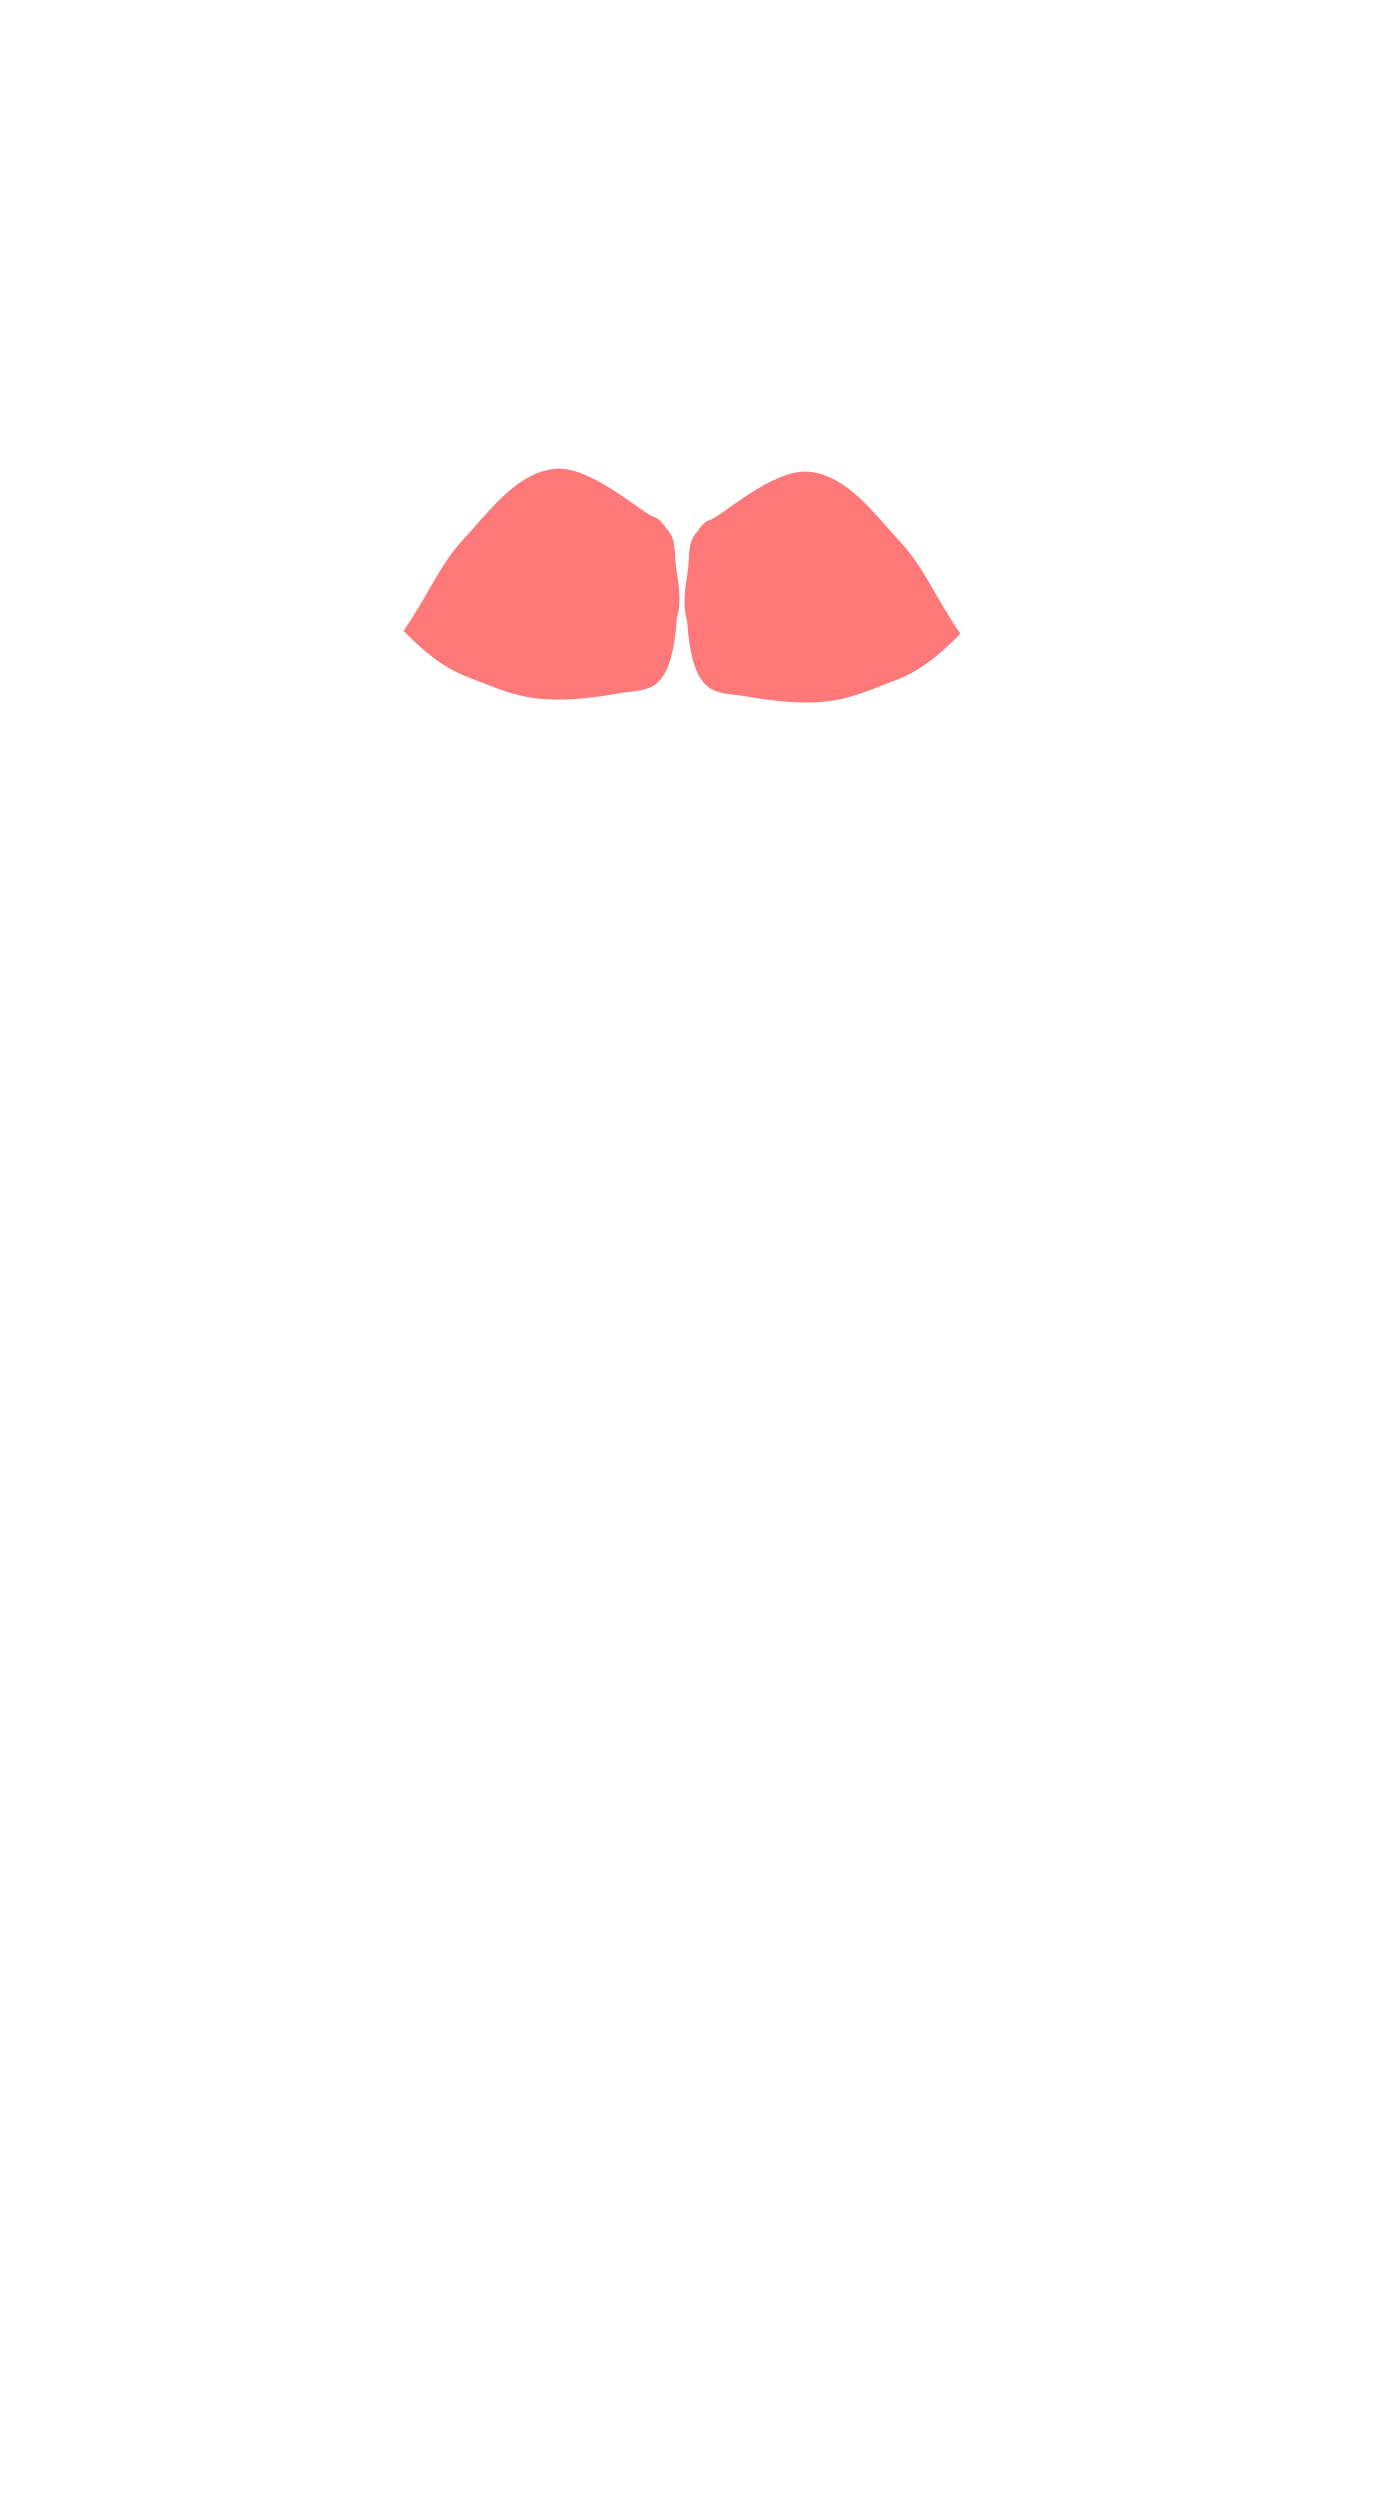
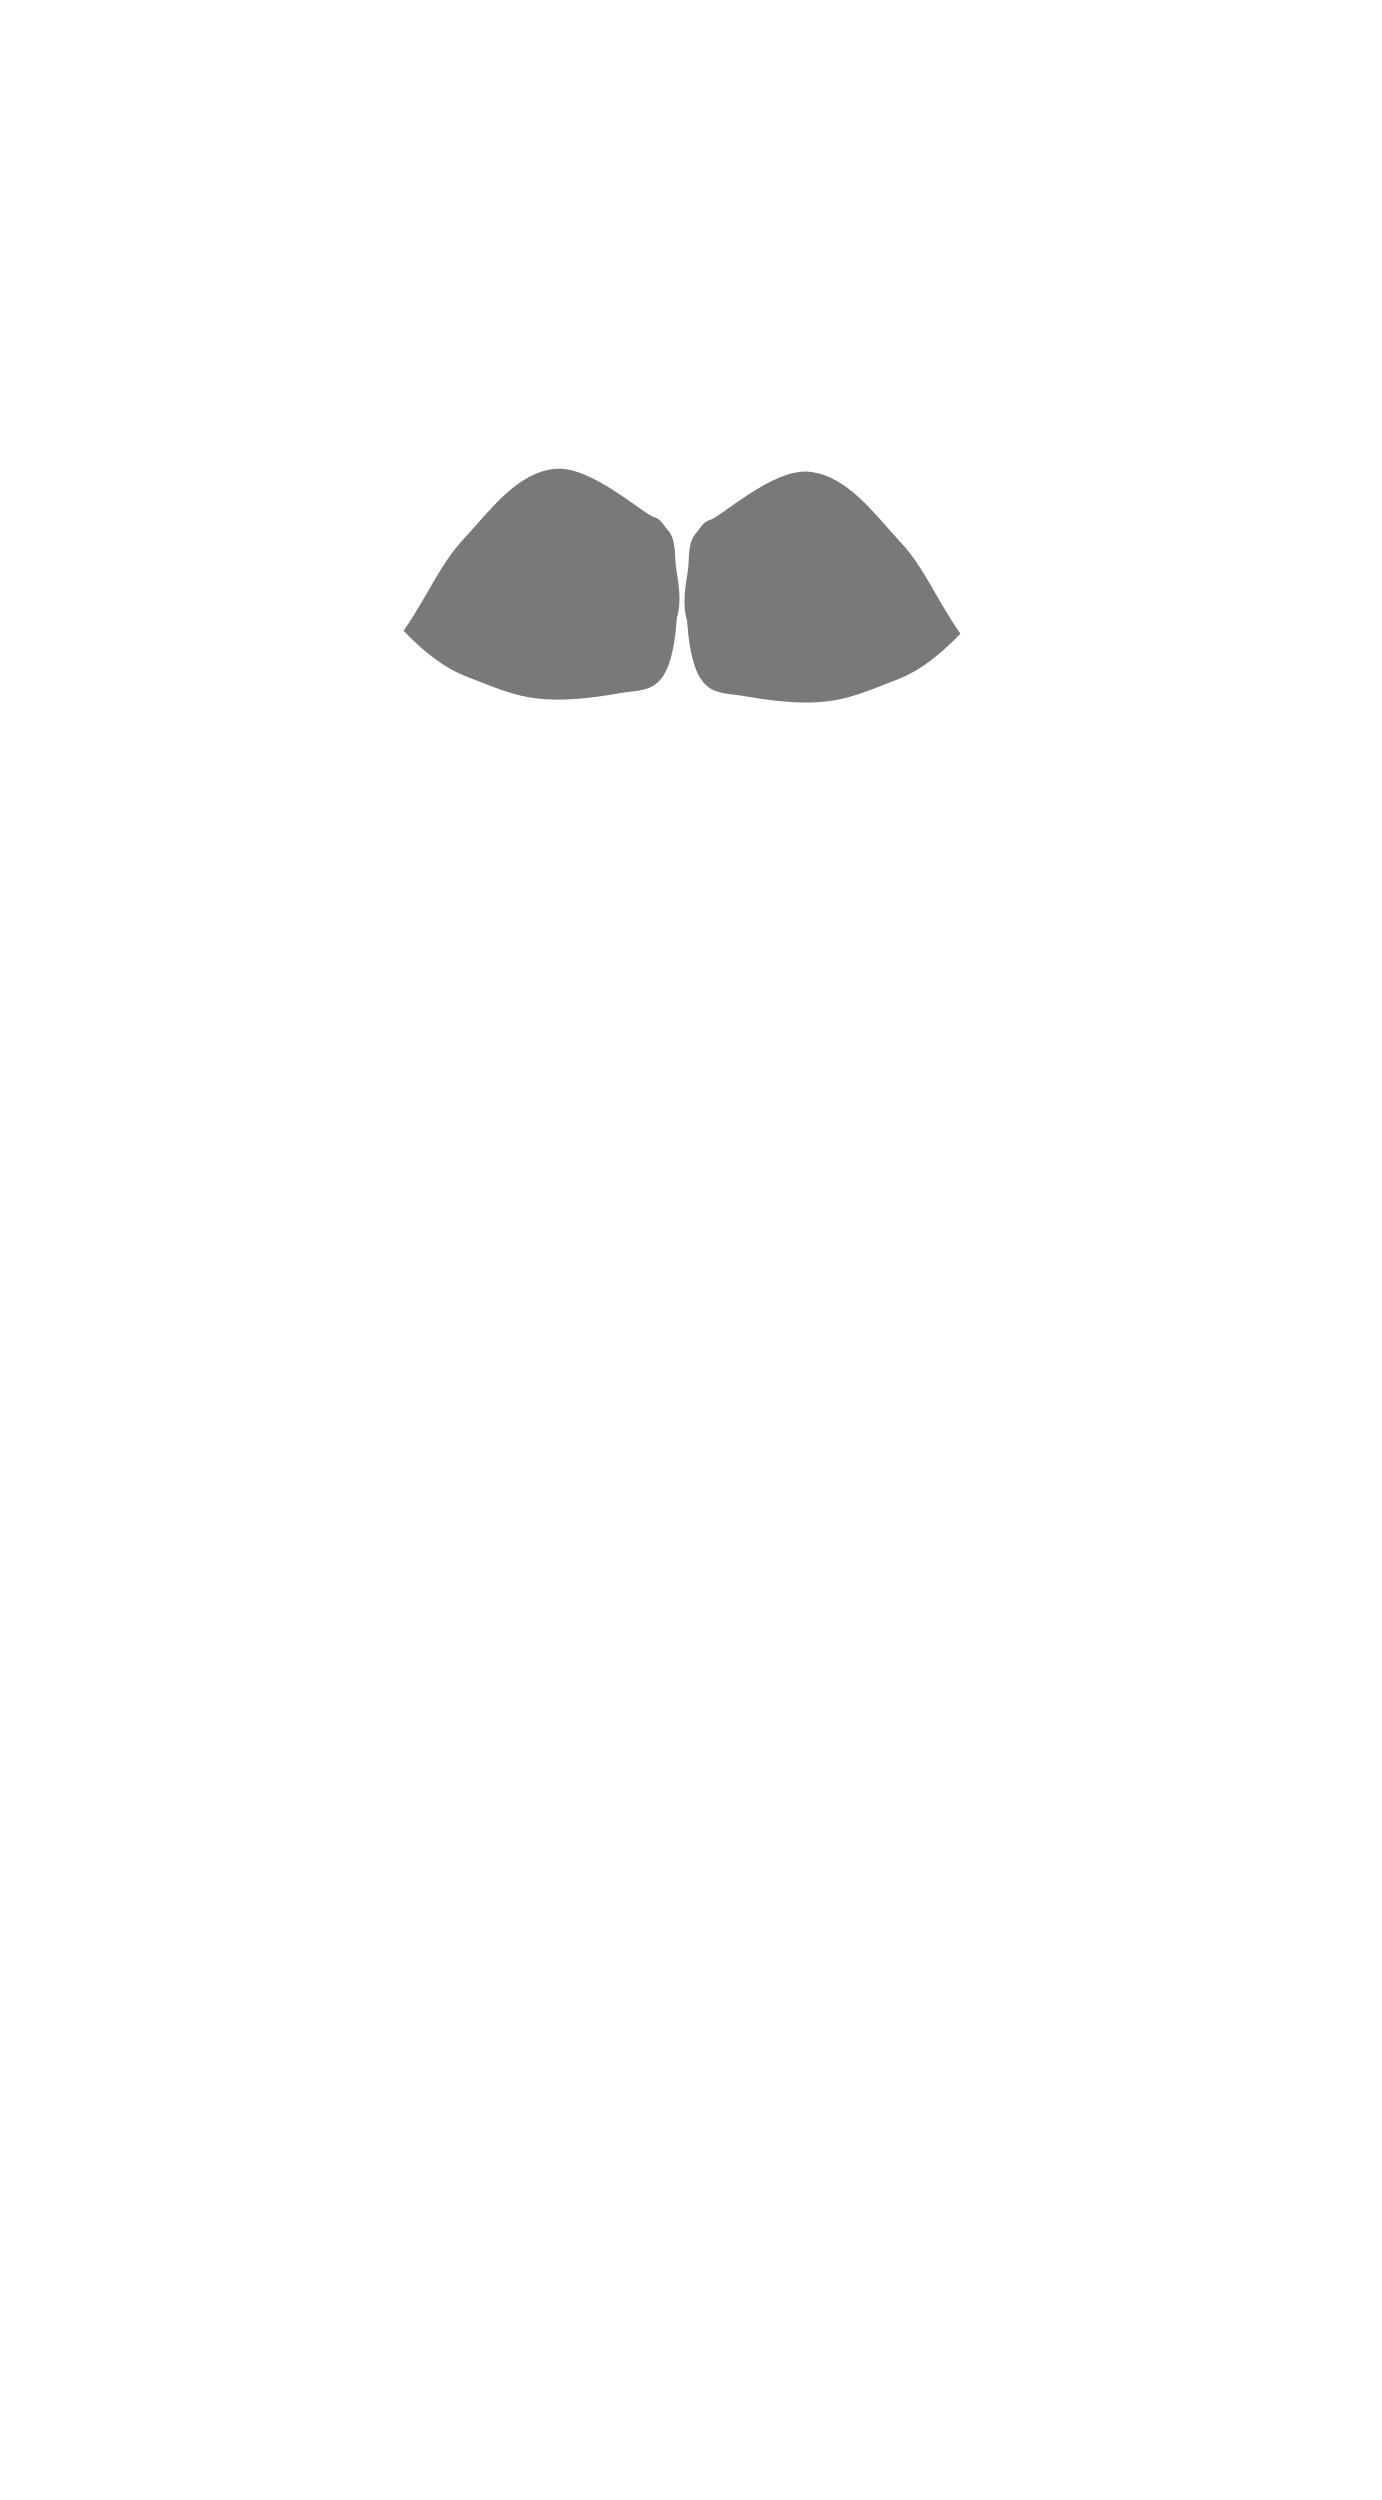
<svg xmlns="http://www.w3.org/2000/svg" width="200" height="362" id="svg2" version="1.1" viewBox="0 0 200 362">
  <defs id="defs4" />
  <g id="layer1" transform="translate(-395.7143,-323.5051)">
-     <path style="opacity:0.524;fill:#fc0000;fill-opacity:1;stroke:none;display:inline" d="m 496.716,400.459 c -1.556,1.52 -1.103,3.856 -1.421,5.803 -0.362,2.351 -0.801,4.794 -0.093,7.129 0.811,11.418 4.215,10.197 8.219,10.9 12.264,2.152 15.184,0.304 22.104,-2.344 3.553,-1.36 6.392,-3.73 9.254,-6.681 -3.824,-5.558 -5.138,-9.455 -8.759,-13.36 -3.749,-4.044 -7.625,-9.52 -13.11,-10.089 -5.378,-0.557 -13.053,6.84 -14.609,7.045 -0.715,0.304 -1.162,0.98 -1.585,1.597 z" id="path2992-9-5" />
-     <path style="opacity:0.524;fill:#fc0000;fill-opacity:1;stroke:none;display:inline" d="m 492.213,400.04 c 1.556,1.52 1.103,3.856 1.421,5.803 0.362,2.351 0.801,4.794 0.093,7.129 -0.811,11.418 -4.215,10.197 -8.219,10.9 -12.264,2.152 -15.184,0.304 -22.104,-2.344 -3.553,-1.36 -6.392,-3.73 -9.254,-6.681 3.824,-5.558 5.138,-9.455 8.759,-13.36 3.749,-4.044 7.625,-9.52 13.11,-10.089 5.378,-0.557 13.053,6.84 14.609,7.045 0.715,0.304 1.162,0.98 1.585,1.597 z" id="path2992-9-5-6" />
+     <path style="opacity:0.524;fill:currentColor;fill-opacity:1;stroke:none;display:inline" d="m 496.716,400.459 c -1.556,1.52 -1.103,3.856 -1.421,5.803 -0.362,2.351 -0.801,4.794 -0.093,7.129 0.811,11.418 4.215,10.197 8.219,10.9 12.264,2.152 15.184,0.304 22.104,-2.344 3.553,-1.36 6.392,-3.73 9.254,-6.681 -3.824,-5.558 -5.138,-9.455 -8.759,-13.36 -3.749,-4.044 -7.625,-9.52 -13.11,-10.089 -5.378,-0.557 -13.053,6.84 -14.609,7.045 -0.715,0.304 -1.162,0.98 -1.585,1.597 z" id="path2992-9-5" />
+     <path style="opacity:0.524;fill:currentColor;fill-opacity:1;stroke:none;display:inline" d="m 492.213,400.04 c 1.556,1.52 1.103,3.856 1.421,5.803 0.362,2.351 0.801,4.794 0.093,7.129 -0.811,11.418 -4.215,10.197 -8.219,10.9 -12.264,2.152 -15.184,0.304 -22.104,-2.344 -3.553,-1.36 -6.392,-3.73 -9.254,-6.681 3.824,-5.558 5.138,-9.455 8.759,-13.36 3.749,-4.044 7.625,-9.52 13.11,-10.089 5.378,-0.557 13.053,6.84 14.609,7.045 0.715,0.304 1.162,0.98 1.585,1.597 z" id="path2992-9-5-6" />
  </g>
</svg>
